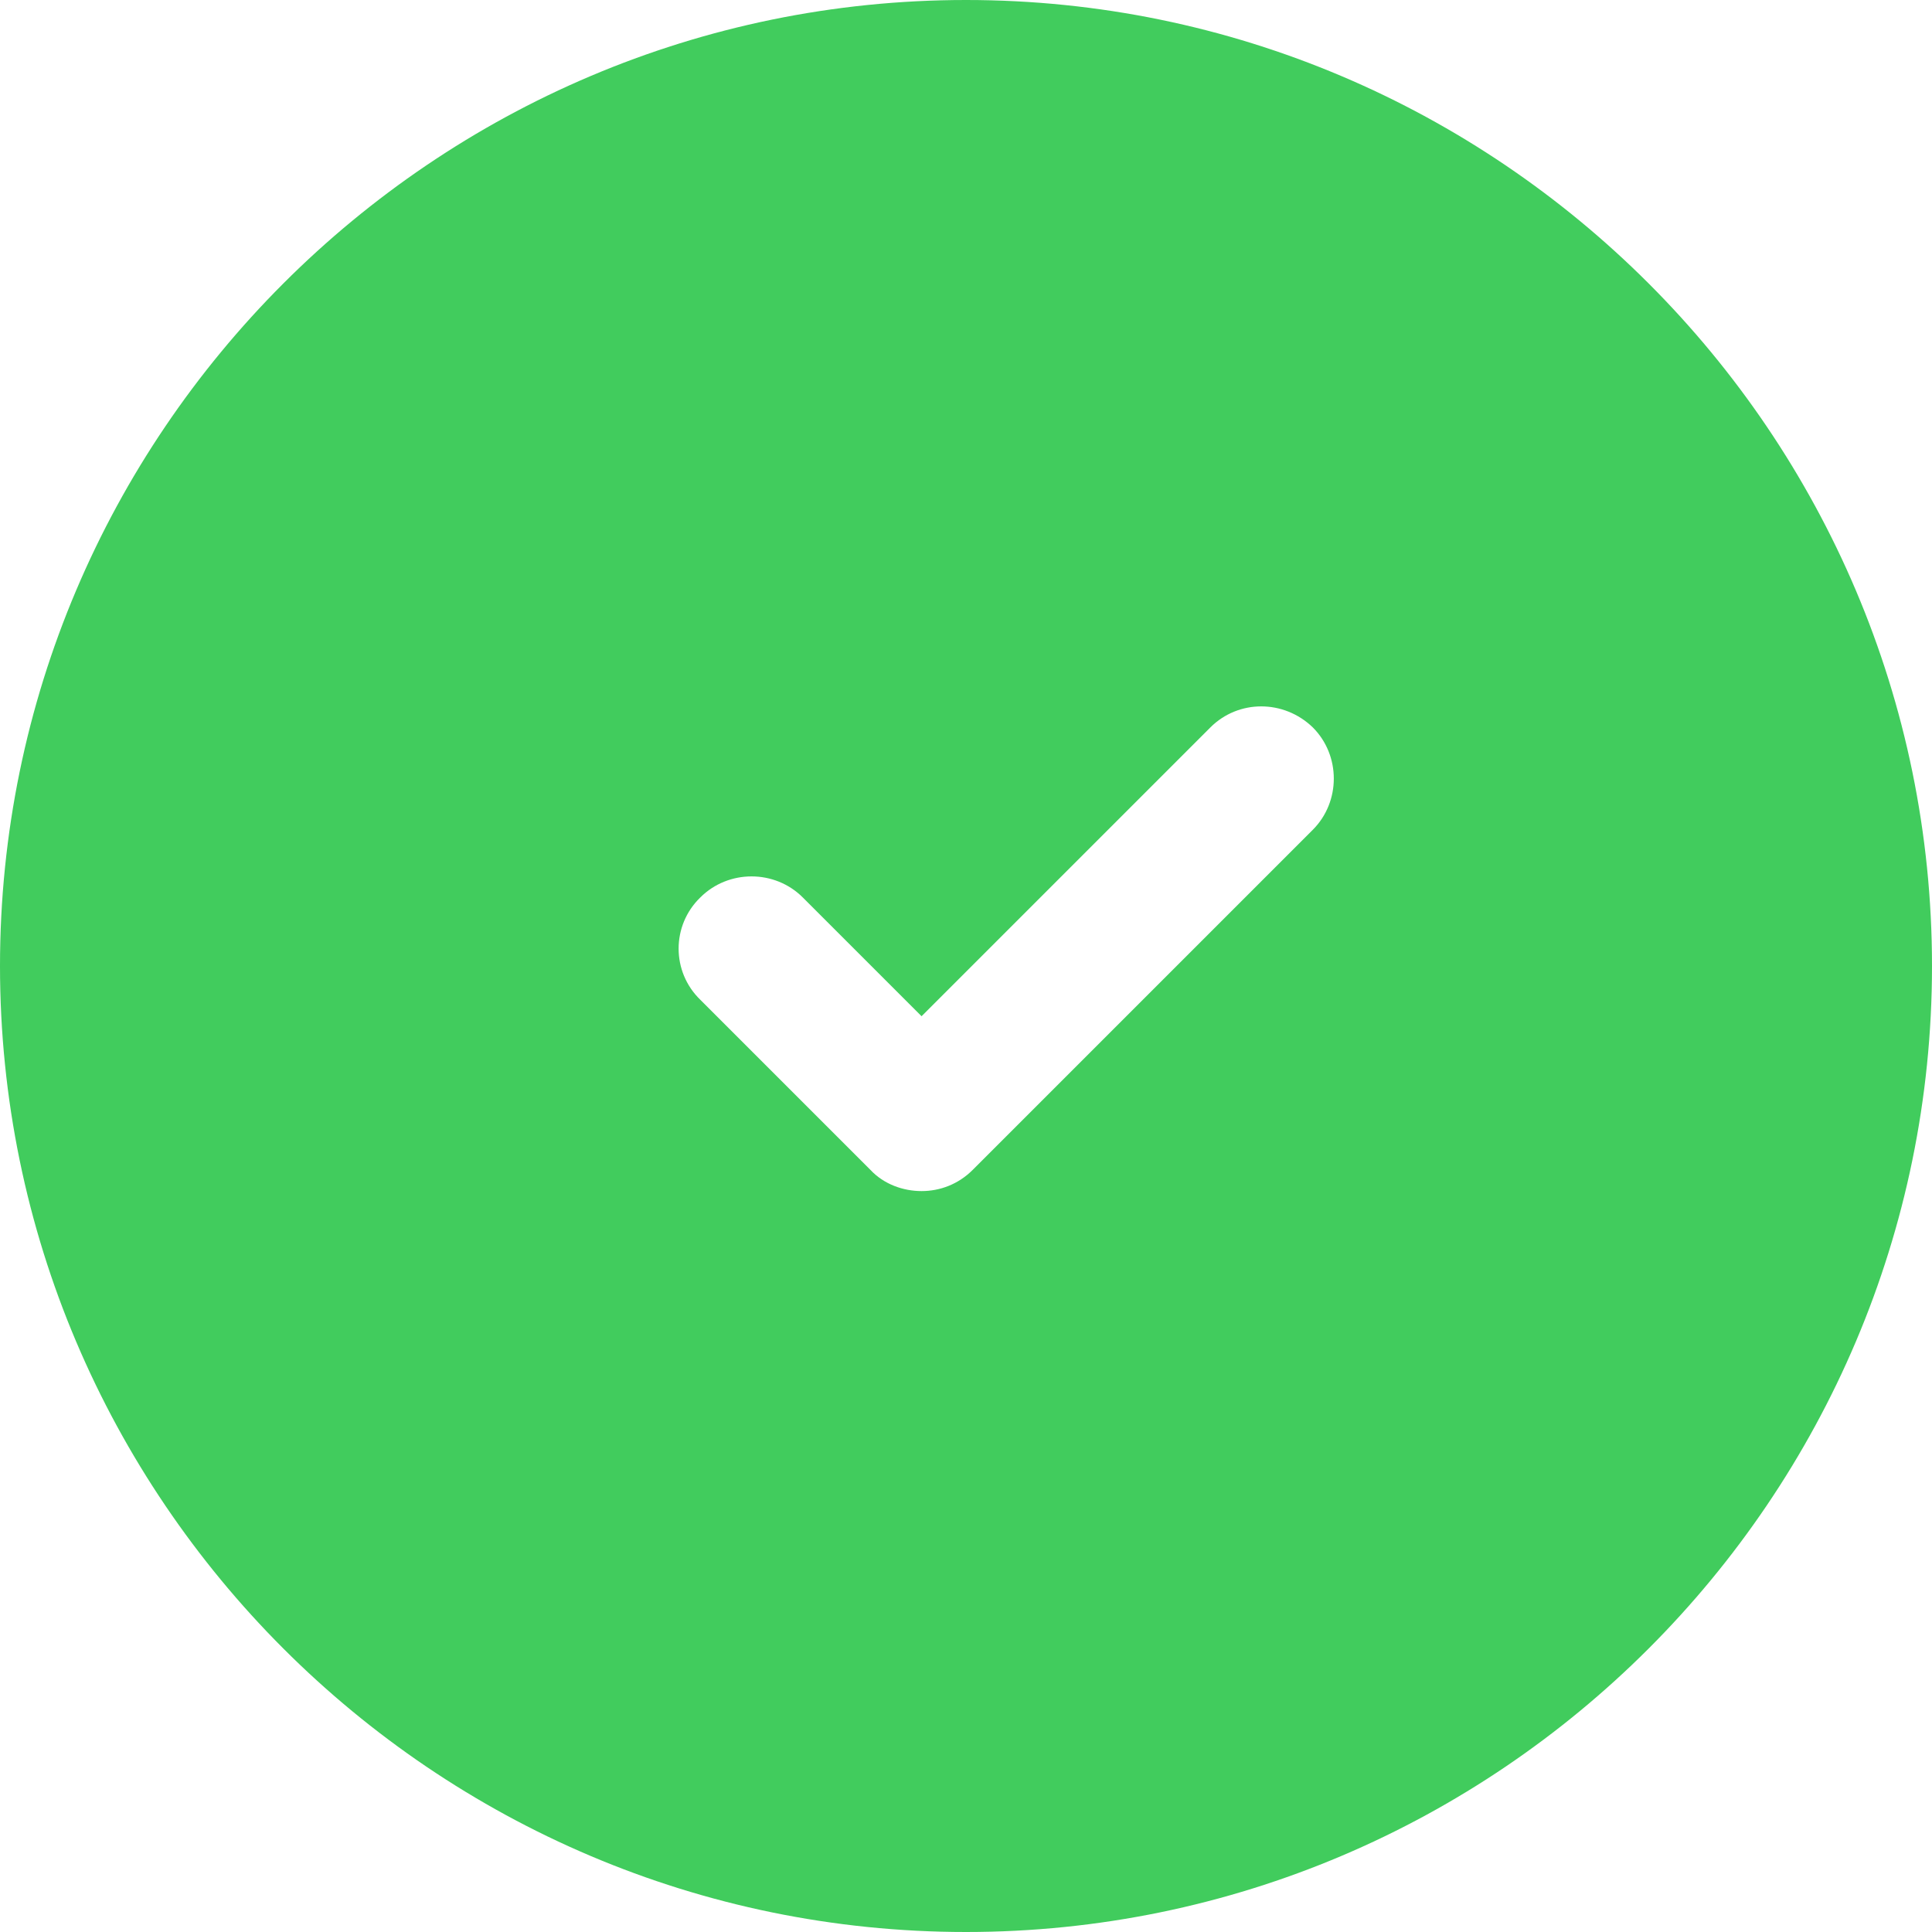
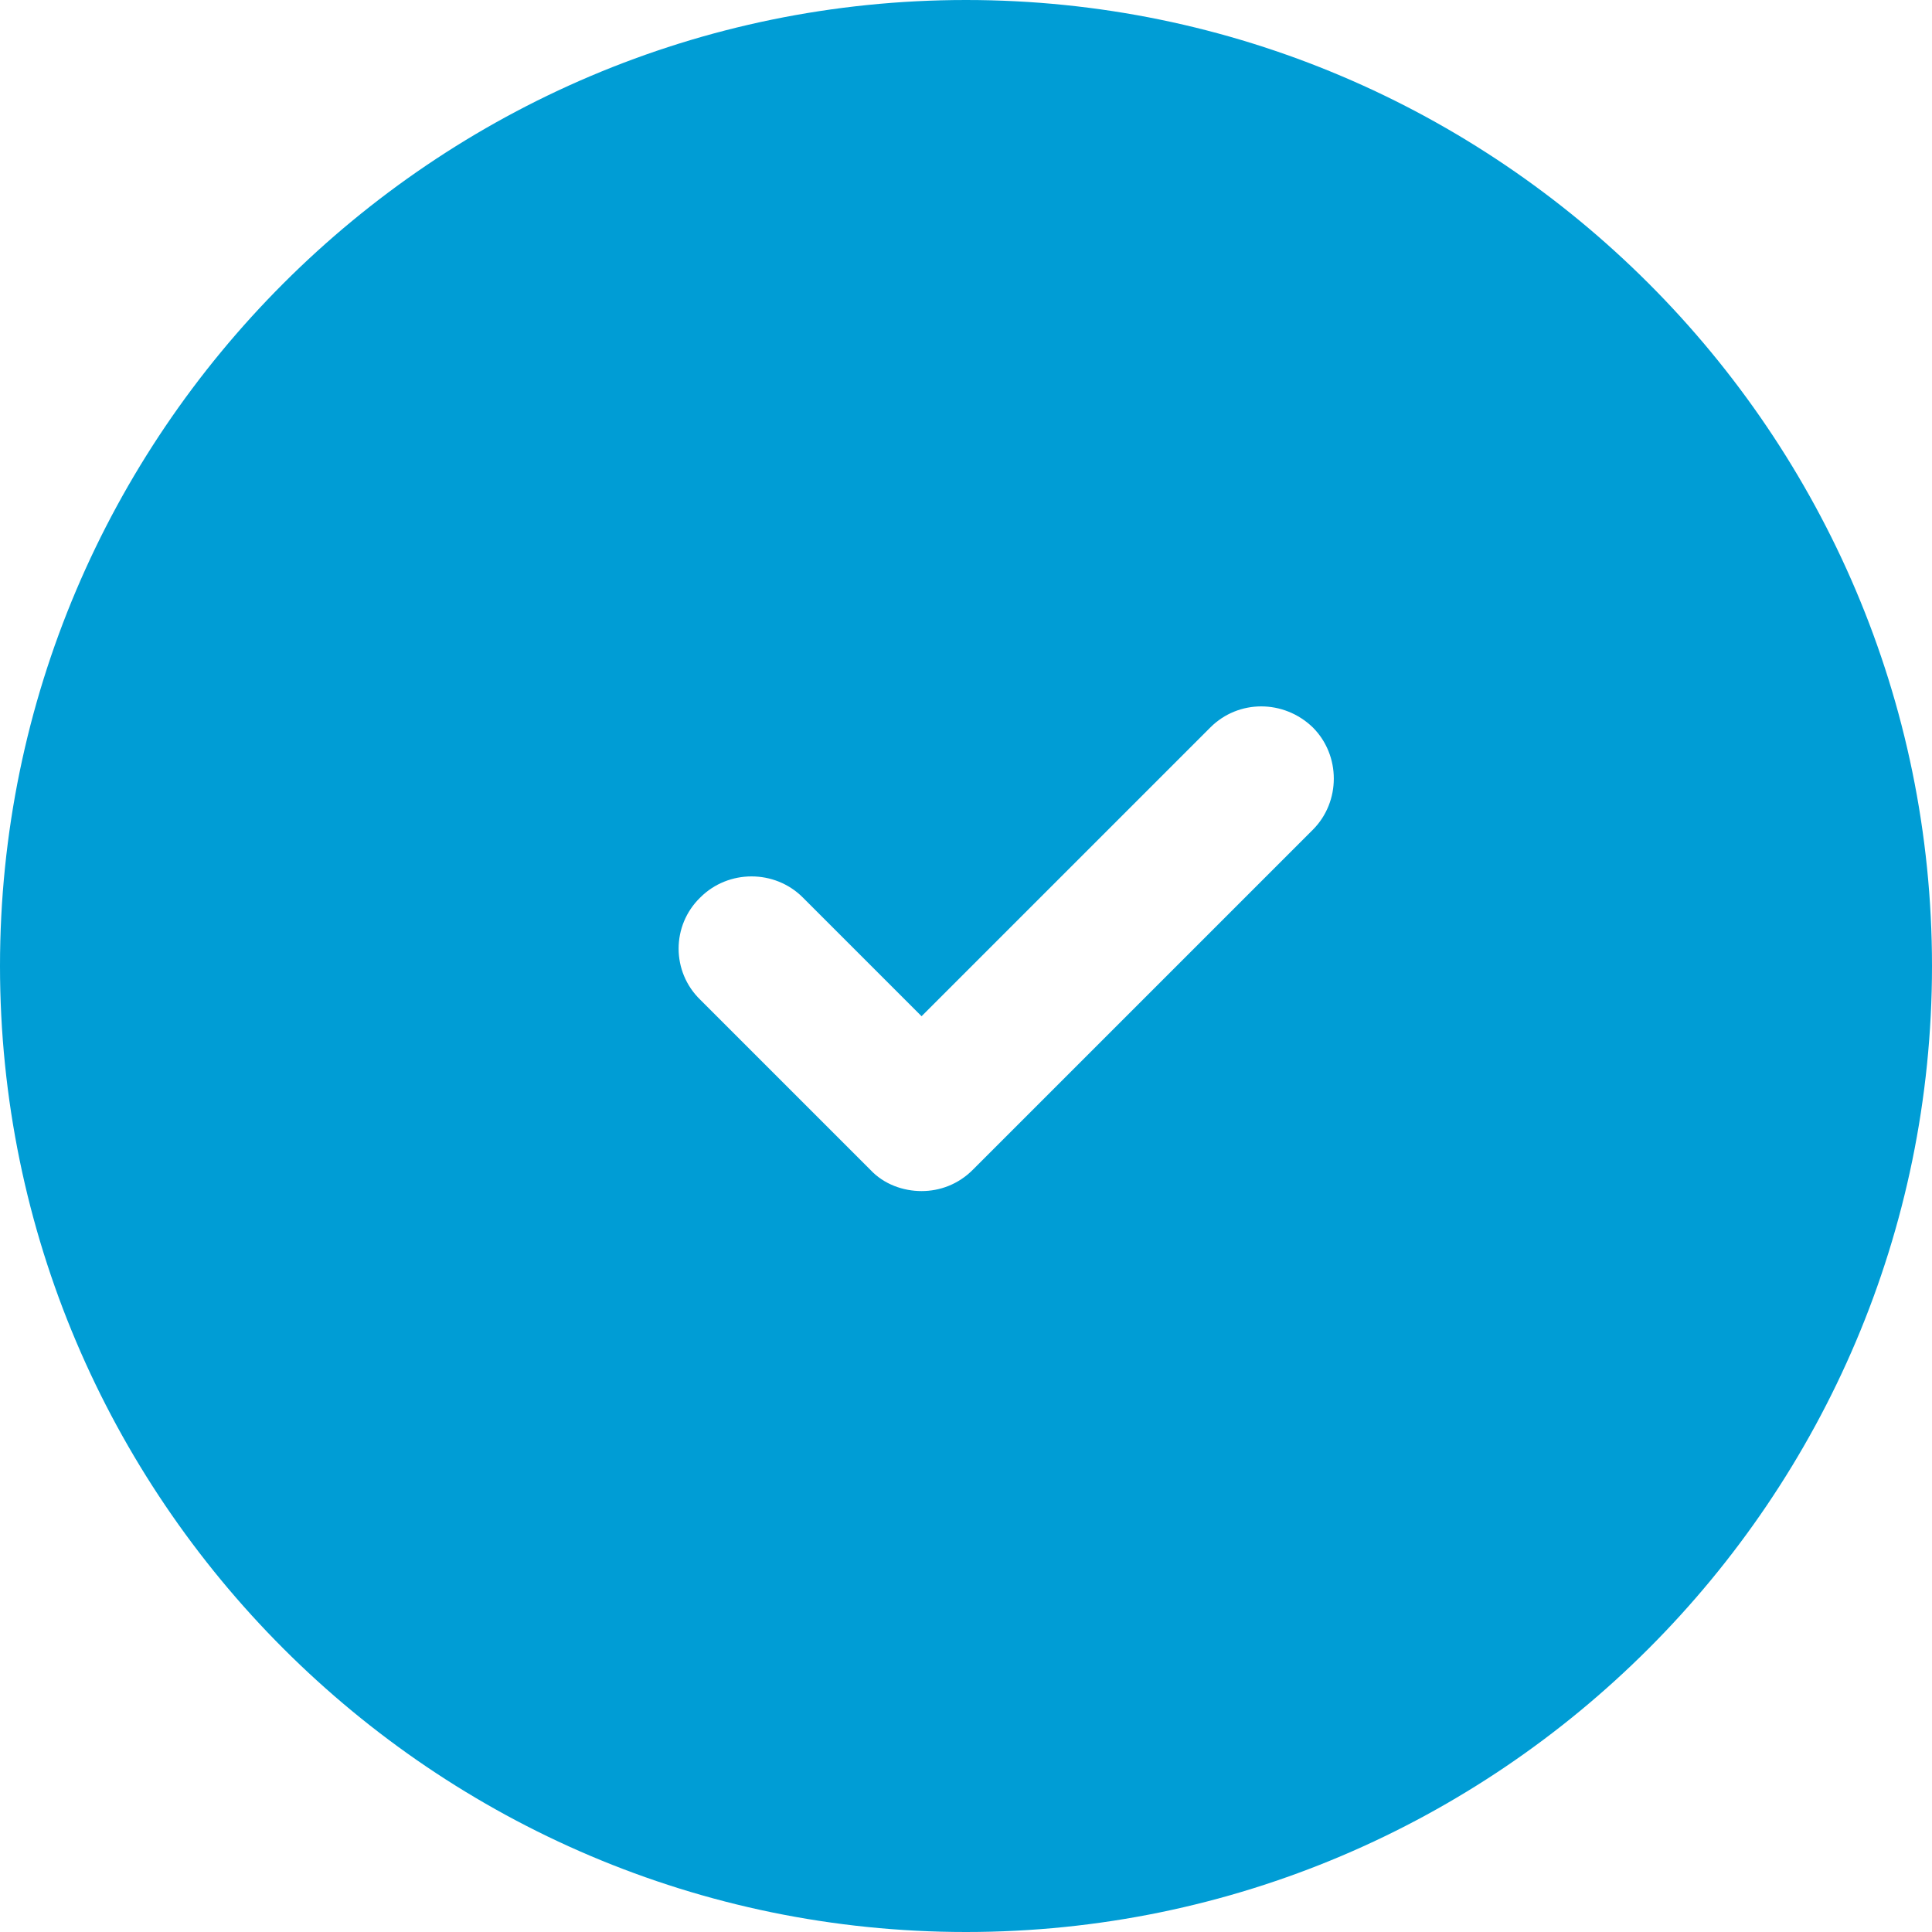
<svg xmlns="http://www.w3.org/2000/svg" width="16" height="16" viewBox="0 0 16 16" fill="none">
  <g id="Group 47962">
-     <path id="Vector" d="M8 0C3.592 0 0 3.592 0 8C0 12.408 3.592 16 8 16C12.408 16 16 12.408 16 8C16 3.592 12.408 0 8 0ZM10.872 6.872L8.056 9.688C7.936 9.808 7.784 9.864 7.632 9.864C7.48 9.864 7.32 9.808 7.208 9.688L5.8 8.28C5.56 8.048 5.56 7.664 5.8 7.432C6.032 7.2 6.416 7.2 6.648 7.432L7.632 8.416L10.024 6.024C10.256 5.792 10.632 5.792 10.872 6.024C11.104 6.256 11.104 6.64 10.872 6.872Z" fill="#41CC5D" />
+     <path id="Vector" d="M8 0C3.592 0 0 3.592 0 8C0 12.408 3.592 16 8 16C12.408 16 16 12.408 16 8C16 3.592 12.408 0 8 0ZM10.872 6.872L8.056 9.688C7.936 9.808 7.784 9.864 7.632 9.864C7.48 9.864 7.32 9.808 7.208 9.688L5.8 8.28C5.56 8.048 5.56 7.664 5.8 7.432C6.032 7.2 6.416 7.2 6.648 7.432L7.632 8.416L10.024 6.024C10.256 5.792 10.632 5.792 10.872 6.024C11.104 6.256 11.104 6.64 10.872 6.872Z" fill="#009DD5" />
  </g>
</svg>
